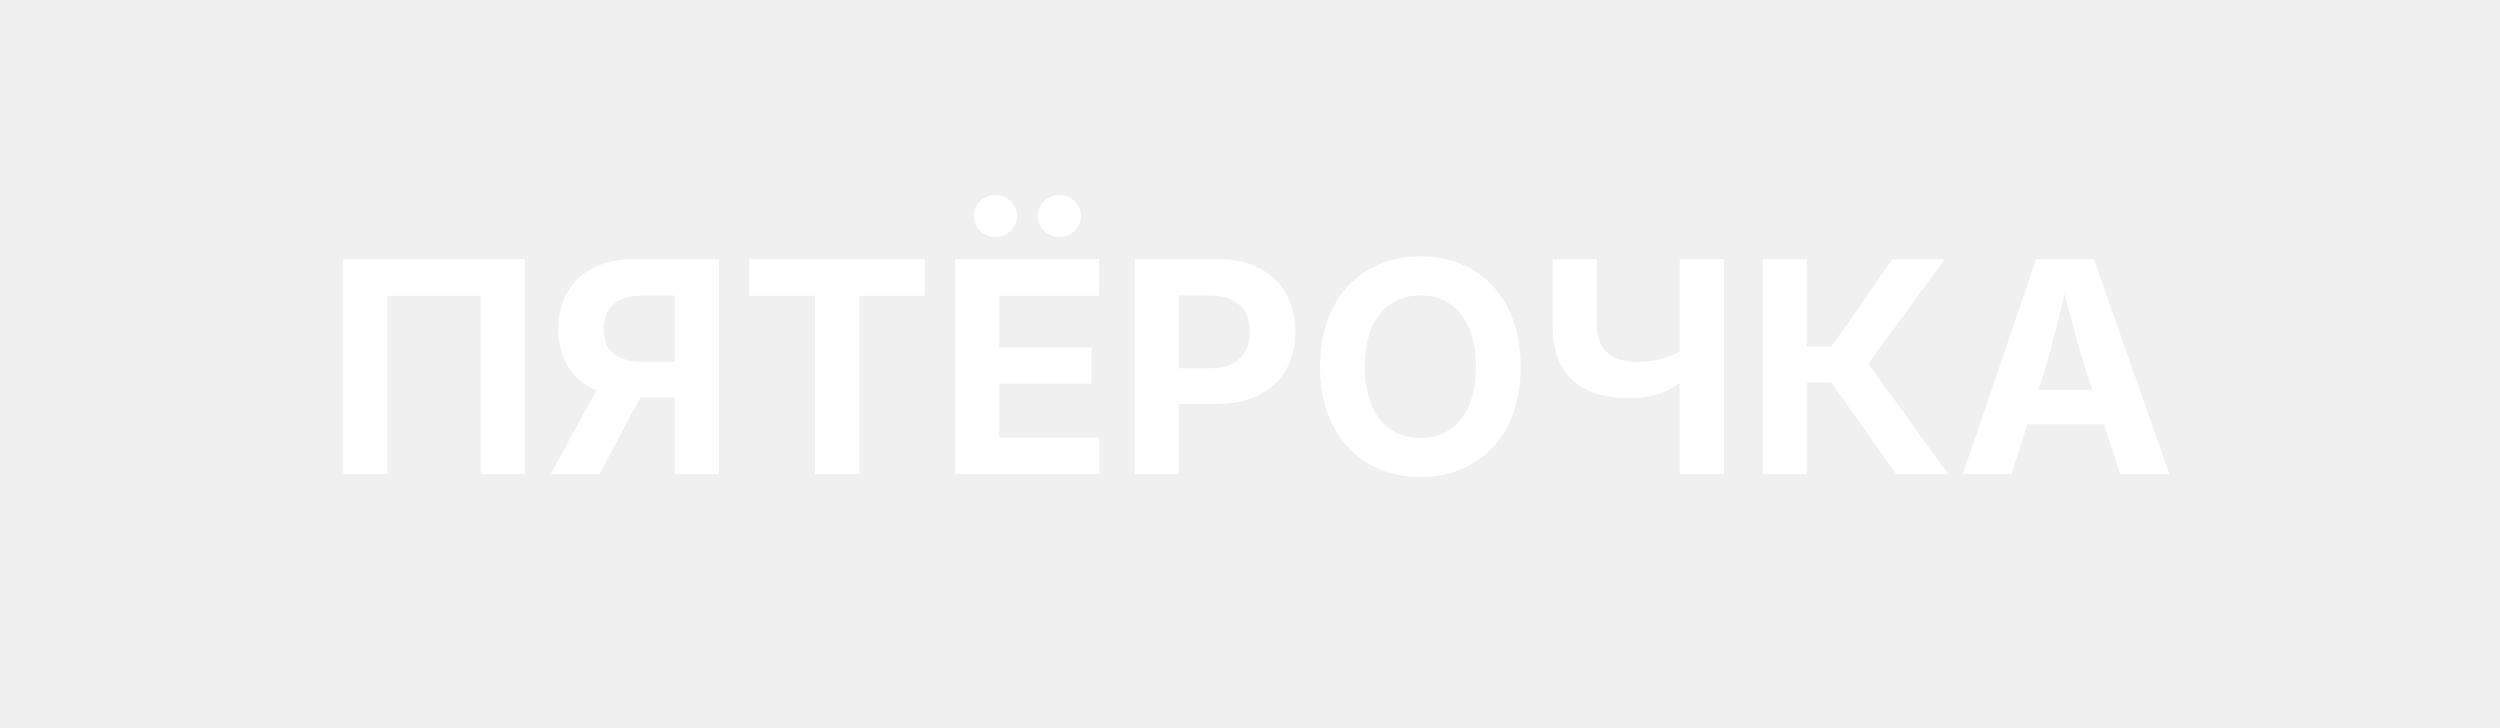
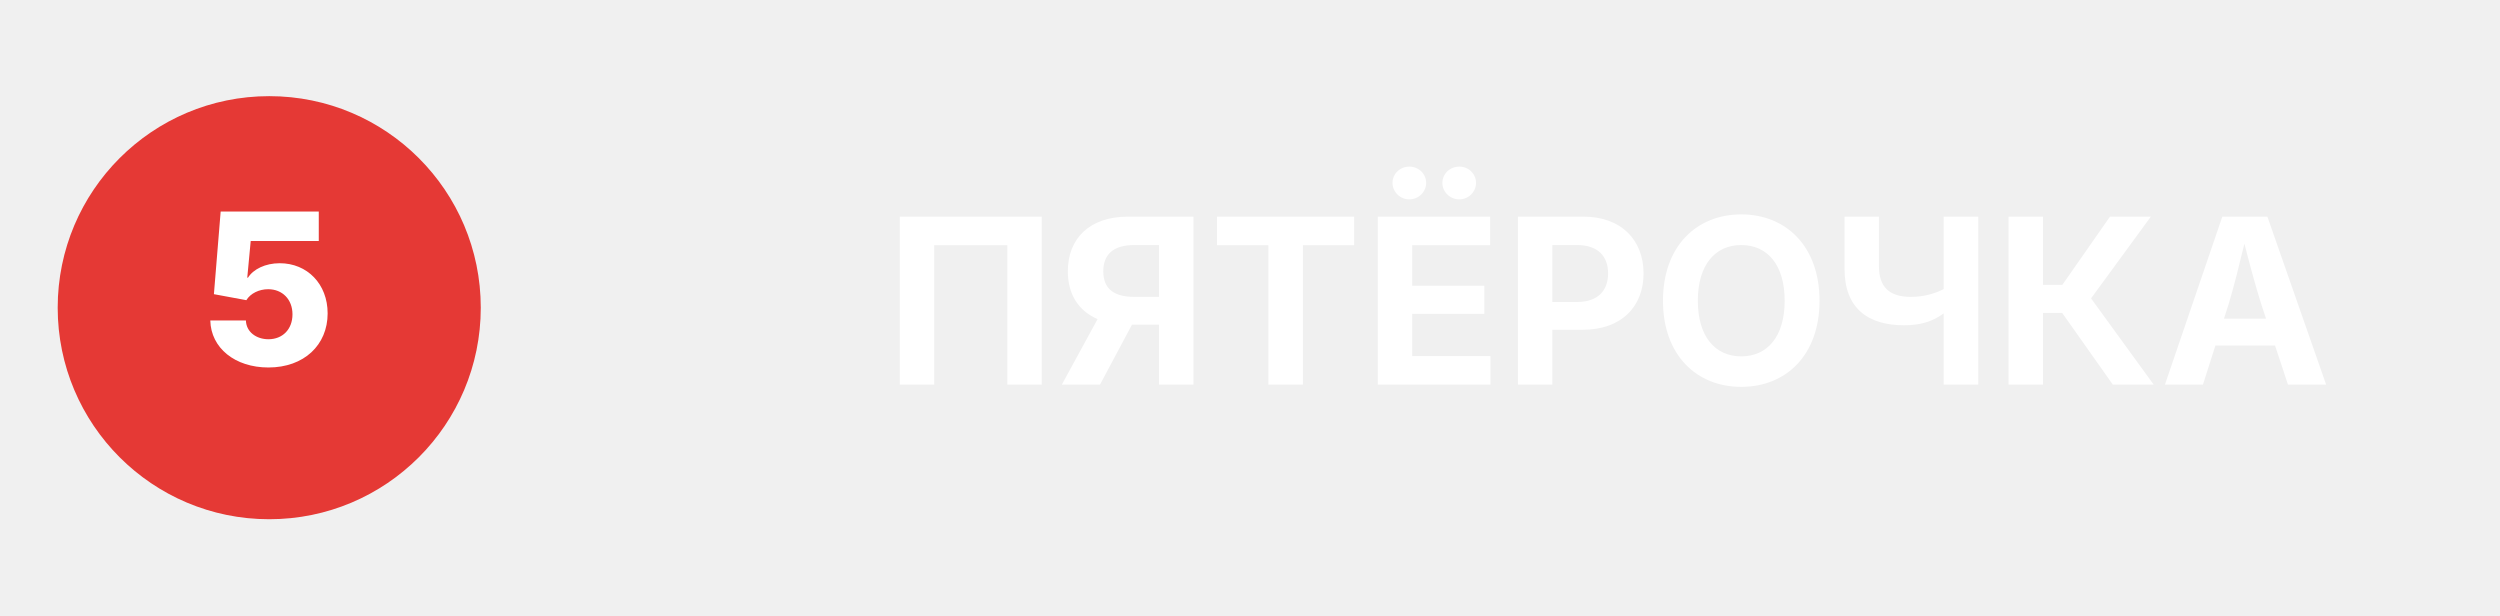
- <svg xmlns="http://www.w3.org/2000/svg" viewBox="0 0 220 64">
-   <text x="50%" y="50%" text-anchor="middle" dominant-baseline="middle" font-family="Inter, Arial, sans-serif" font-weight="700" font-size="26" fill="#ffffff">ПЯТЁРОЧКА</text>
+ <svg xmlns="http://www.w3.org/2000/svg" viewBox="0 0 260 64" role="img" class="logo-svg" preserveAspectRatio="xMidYMid meet">
+   <g>
+     <circle cx="28" cy="32" r="22" fill="#E53935" />
+     <text x="28" y="38" text-anchor="middle" font-family="Inter, Arial, sans-serif" font-weight="800" font-size="22" fill="#fff">5</text>
+     <text x="92" y="40" font-family="Inter, Arial, sans-serif" font-weight="700" font-size="24" fill="#fff">ПЯТЁРОЧКА</text>
+   </g>
</svg>
